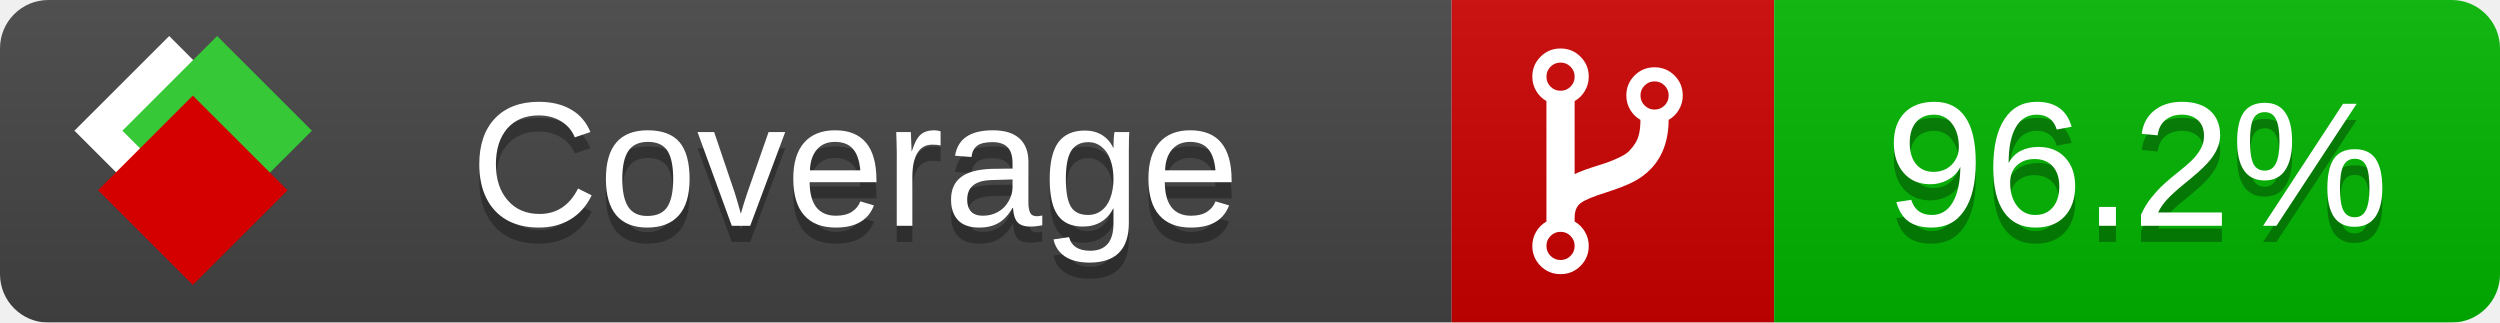
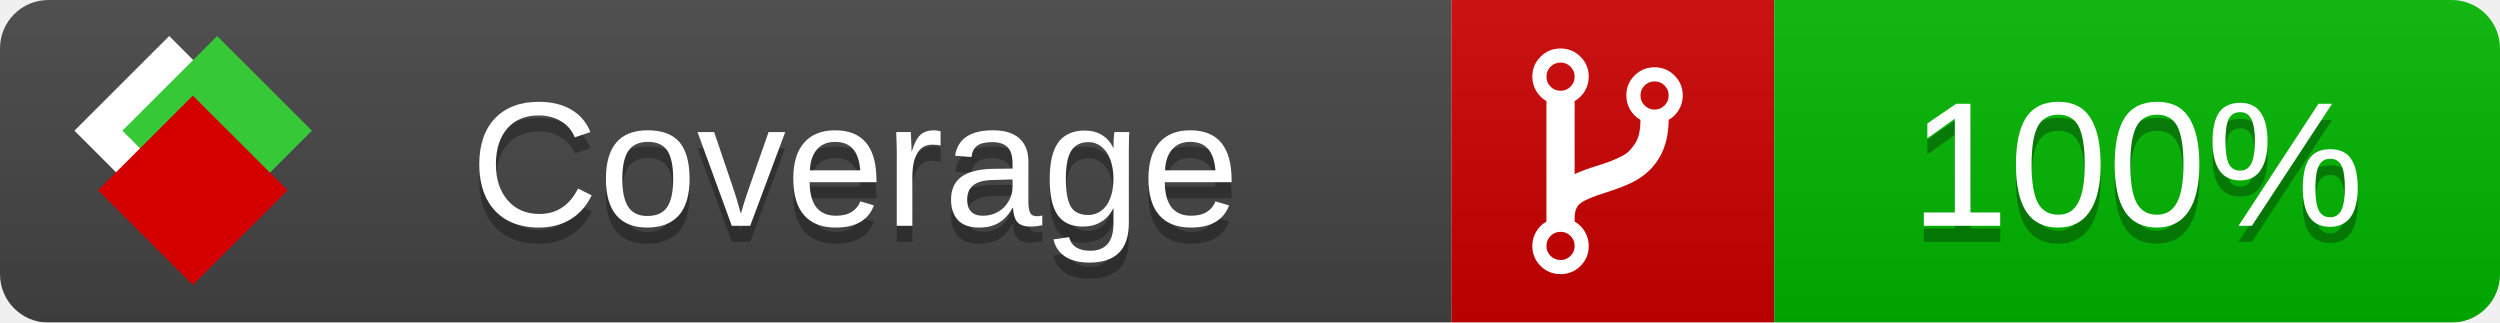
<svg xmlns="http://www.w3.org/2000/svg" xmlns:xlink="http://www.w3.org/1999/xlink" width="155" height="20">
  <style type="text/css">
          
            @keyframes fade1 {
                0% { visibility: visible; opacity: 1; }
               23% { visibility: visible; opacity: 1; }
               25% { visibility: hidden; opacity: 0; }
               48% { visibility: hidden; opacity: 0; }
               50% { visibility: hidden; opacity: 0; }
               73% { visibility: hidden; opacity: 0; }
               75% { visibility: hidden; opacity: 0; }
               98% { visibility: hidden; opacity: 0; }
              100% { visibility: visible; opacity: 1; }
            }
            @keyframes fade2 {
                0% { visibility: hidden; opacity: 0; }
               23% { visibility: hidden; opacity: 0; }
               25% { visibility: visible; opacity: 1; }
               48% { visibility: visible; opacity: 1; }
               50% { visibility: hidden; opacity: 0; }
               73% { visibility: hidden; opacity: 0; }
               75% { visibility: hidden; opacity: 0; }
               98% { visibility: hidden; opacity: 0; }
              100% { visibility: hidden; opacity: 0; }
            }
            @keyframes fade3 {
                0% { visibility: hidden; opacity: 0; }
               23% { visibility: hidden; opacity: 0; }
               25% { visibility: hidden; opacity: 0; }
               48% { visibility: hidden; opacity: 0; }
               50% { visibility: visible; opacity: 1; }
               73% { visibility: visible; opacity: 1; }
               75% { visibility: hidden; opacity: 0; }
               98% { visibility: hidden; opacity: 0; }
              100% { visibility: hidden; opacity: 0; }
            }
            @keyframes fade4 {
                0% { visibility: hidden; opacity: 0; }
               23% { visibility: hidden; opacity: 0; }
               25% { visibility: hidden; opacity: 0; }
               48% { visibility: hidden; opacity: 0; }
               50% { visibility: hidden; opacity: 0; }
               73% { visibility: hidden; opacity: 0; }
               75% { visibility: visible; opacity: 1; }
               98% { visibility: visible; opacity: 1; }
              100% { visibility: hidden; opacity: 0; }
            }
            .linecoverage {
                animation-duration: 15s;
                animation-name: fade1;
                animation-iteration-count: infinite;
            }
            .branchcoverage {
                animation-duration: 15s;
                animation-name: fade2;
                animation-iteration-count: infinite;
            }
            .methodcoverage {
                animation-duration: 15s;
                animation-name: fade3;
                animation-iteration-count: infinite;
            }
            .fullmethodcoverage {
                animation-duration: 15s;
                animation-name: fade4;
                animation-iteration-count: infinite;
            }
          
    </style>
  <defs>
    <linearGradient id="gradient" x2="0" y2="100%">
      <stop offset="0" stop-color="#bbb" stop-opacity=".1" />
      <stop offset="1" stop-opacity=".1" />
    </linearGradient>
    <linearGradient id="c">
      <stop offset="0" stop-color="#d40000" />
      <stop offset="1" stop-color="#ff2a2a" />
    </linearGradient>
    <linearGradient id="a">
      <stop offset="0" stop-color="#e0e0de" />
      <stop offset="1" stop-color="#fff" />
    </linearGradient>
    <linearGradient id="b">
      <stop offset="0" stop-color="#37c837" />
      <stop offset="1" stop-color="#217821" />
    </linearGradient>
    <linearGradient xlink:href="#a" id="e" x1="106.44" x2="69.96" y1="-11.96" y2="-46.84" gradientTransform="matrix(-.8426 -.00045 -.00045 -.8426 -94.27 -75.82)" gradientUnits="userSpaceOnUse" />
    <linearGradient xlink:href="#b" id="f" x1="56.19" x2="77.97" y1="-23.45" y2="10.62" gradientTransform="matrix(.8426 .00045 .00045 .8426 94.27 75.82)" gradientUnits="userSpaceOnUse" />
    <linearGradient xlink:href="#c" id="g" x1="79.98" x2="132.9" y1="10.79" y2="10.79" gradientTransform="matrix(.8426 .00045 .00045 .8426 94.27 75.82)" gradientUnits="userSpaceOnUse" />
    <mask id="mask">
      <rect width="155" height="20" rx="3" fill="#fff" />
    </mask>
    <g id="icon" transform="matrix(.04486 0 0 .04481 -.48 -.63)">
      <rect width="52.92" height="52.92" x="-109.72" y="-27.13" fill="url(#e)" transform="rotate(-135)" />
      <rect width="52.92" height="52.92" x="70.19" y="-39.18" fill="url(#f)" transform="rotate(45)" />
      <rect width="52.92" height="52.92" x="80.05" y="-15.74" fill="url(#g)" transform="rotate(45)" />
    </g>
  </defs>
  <g mask="url(#mask)">
    <rect x="0" y="0" width="90" height="20" fill="#444" />
    <rect x="90" y="0" width="20" height="20" fill="#c00" />
    <rect x="110" y="0" width="45" height="20" fill="#00B600" />
    <rect x="0" y="0" width="155" height="20" fill="url(#gradient)" />
  </g>
  <g>
    <path class="" fill="#fff" d="m 97.628,15.247 q 0,-0.364 -0.255,-0.619 -0.255,-0.255 -0.619,-0.255 -0.364,0 -0.619,0.255 -0.255,0.255 -0.255,0.619 0,0.364 0.255,0.619 0.255,0.255 0.619,0.255 0.364,0 0.619,-0.255 0.255,-0.255 0.255,-0.619 z m 0,-10.493 q 0,-0.364 -0.255,-0.619 -0.255,-0.255 -0.619,-0.255 -0.364,0 -0.619,0.255 -0.255,0.255 -0.255,0.619 0,0.364 0.255,0.619 0.255,0.255 0.619,0.255 0.364,0 0.619,-0.255 0.255,-0.255 0.255,-0.619 z m 5.83,1.166 q 0,-0.364 -0.255,-0.619 -0.255,-0.255 -0.619,-0.255 -0.364,0 -0.619,0.255 -0.255,0.255 -0.255,0.619 0,0.364 0.255,0.619 0.255,0.255 0.619,0.255 0.364,0 0.619,-0.255 0.255,-0.255 0.255,-0.619 z m 0.874,0 q 0,0.474 -0.237,0.879 -0.237,0.405 -0.638,0.633 -0.018,2.614 -2.059,3.771 -0.619,0.346 -1.849,0.738 -1.166,0.364 -1.544,0.647 -0.378,0.282 -0.378,0.911 l 0,0.237 q 0.401,0.228 0.638,0.633 0.237,0.405 0.237,0.879 0,0.729 -0.51,1.239 -0.51,0.51 -1.239,0.51 -0.729,0 -1.239,-0.51 -0.51,-0.51 -0.51,-1.239 0,-0.474 0.237,-0.879 0.237,-0.405 0.638,-0.633 l 0,-7.469 q -0.401,-0.228 -0.638,-0.633 -0.237,-0.405 -0.237,-0.879 0,-0.729 0.51,-1.239 0.51,-0.51 1.239,-0.51 0.729,0 1.239,0.51 0.51,0.51 0.51,1.239 0,0.474 -0.237,0.879 -0.237,0.405 -0.638,0.633 l 0,4.527 q 0.492,-0.237 1.403,-0.519 0.501,-0.155 0.797,-0.269 0.296,-0.114 0.642,-0.282 0.346,-0.169 0.537,-0.36 0.191,-0.191 0.369,-0.465 0.178,-0.273 0.255,-0.633 0.077,-0.36 0.077,-0.833 -0.401,-0.228 -0.638,-0.633 -0.237,-0.405 -0.237,-0.879 0,-0.729 0.51,-1.239 0.51,-0.51 1.239,-0.51 0.729,0 1.239,0.51 0.51,0.51 0.51,1.239 z" />
  </g>
  <g fill="#fff" text-anchor="middle" font-family="Verdana,Arial,Geneva,sans-serif" font-size="11">
    <a xlink:href="https://github.com/danielpalme/ReportGenerator" target="_top">
      <use xlink:href="#icon" transform="translate(3,1) scale(3.5)" />
    </a>
    <text x="53" y="15" fill="#010101" fill-opacity=".3">Coverage</text>
    <text x="53" y="14" fill="#fff">Coverage</text>
-     <text class="" x="132.5" y="15" fill="#010101" fill-opacity=".3">96.2%</text>
-     <text class="" x="132.5" y="14">96.2%</text>
+     <text class="" x="132.5" y="15" fill="#010101" fill-opacity=".3">100%</text>
+     <text class="" x="132.5" y="14">100%</text>
  </g>
  <g>
    <rect class="" x="90" y="0" width="65" height="20" fill-opacity="0" />
  </g>
</svg>
